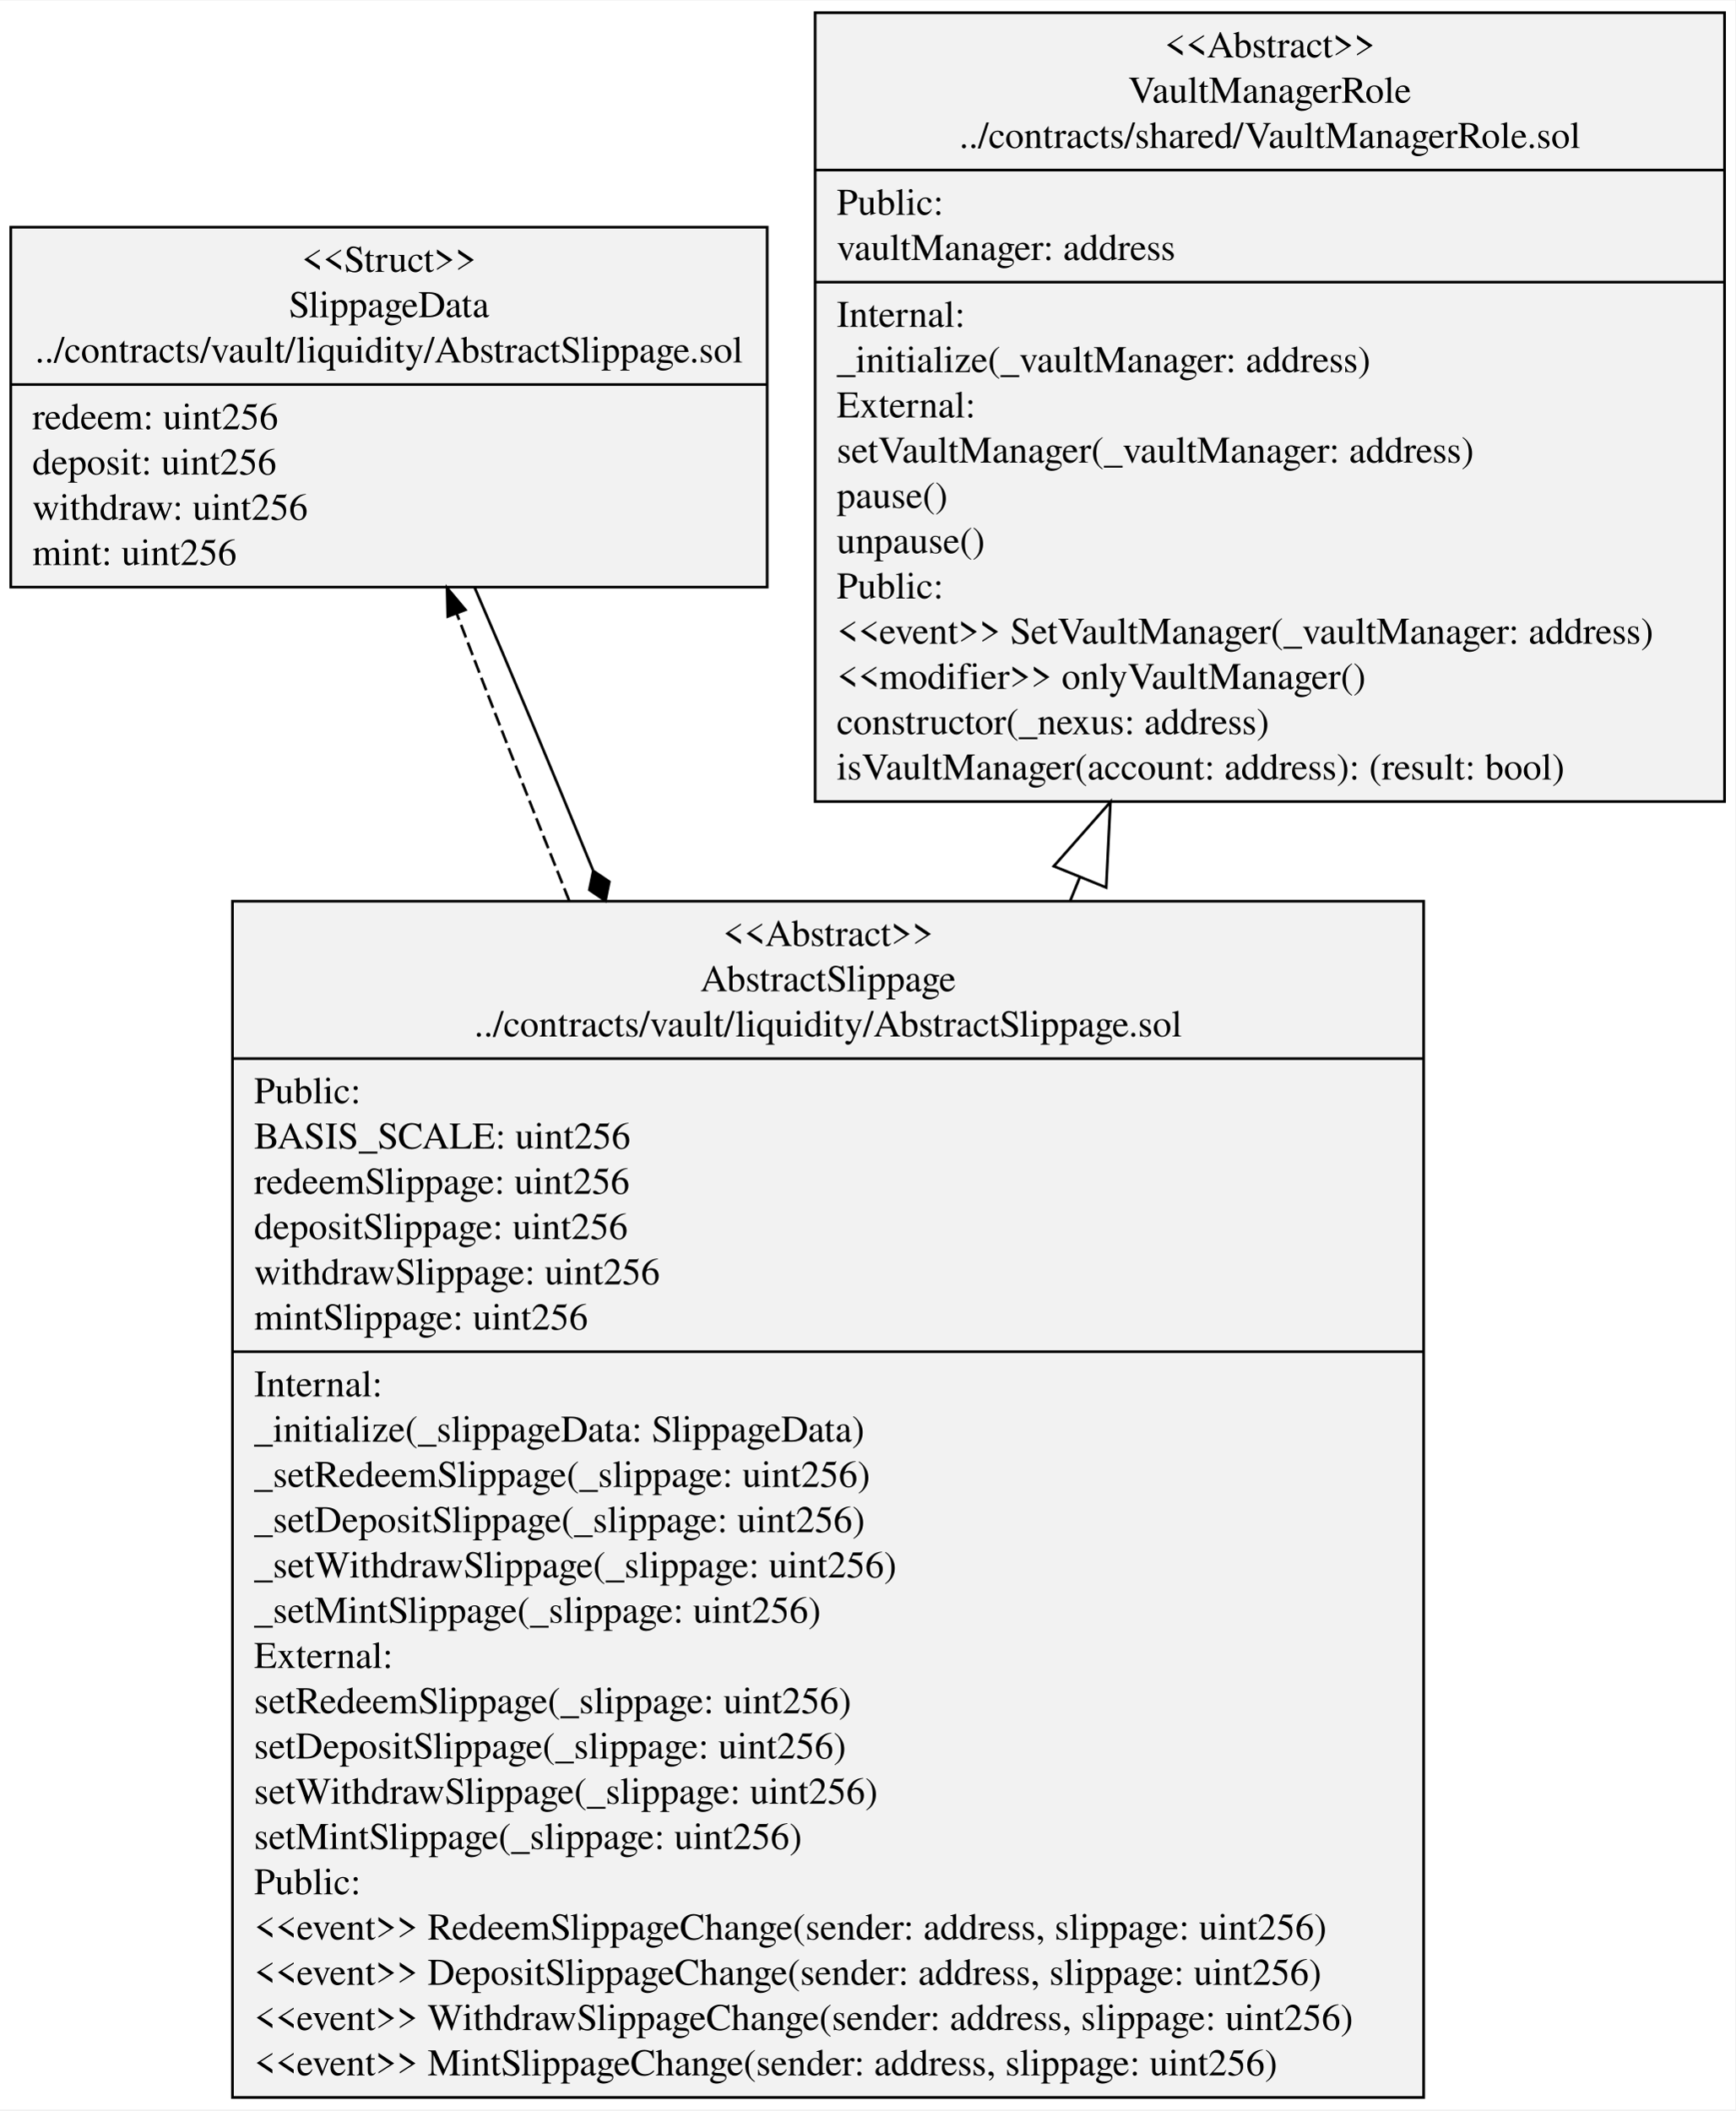
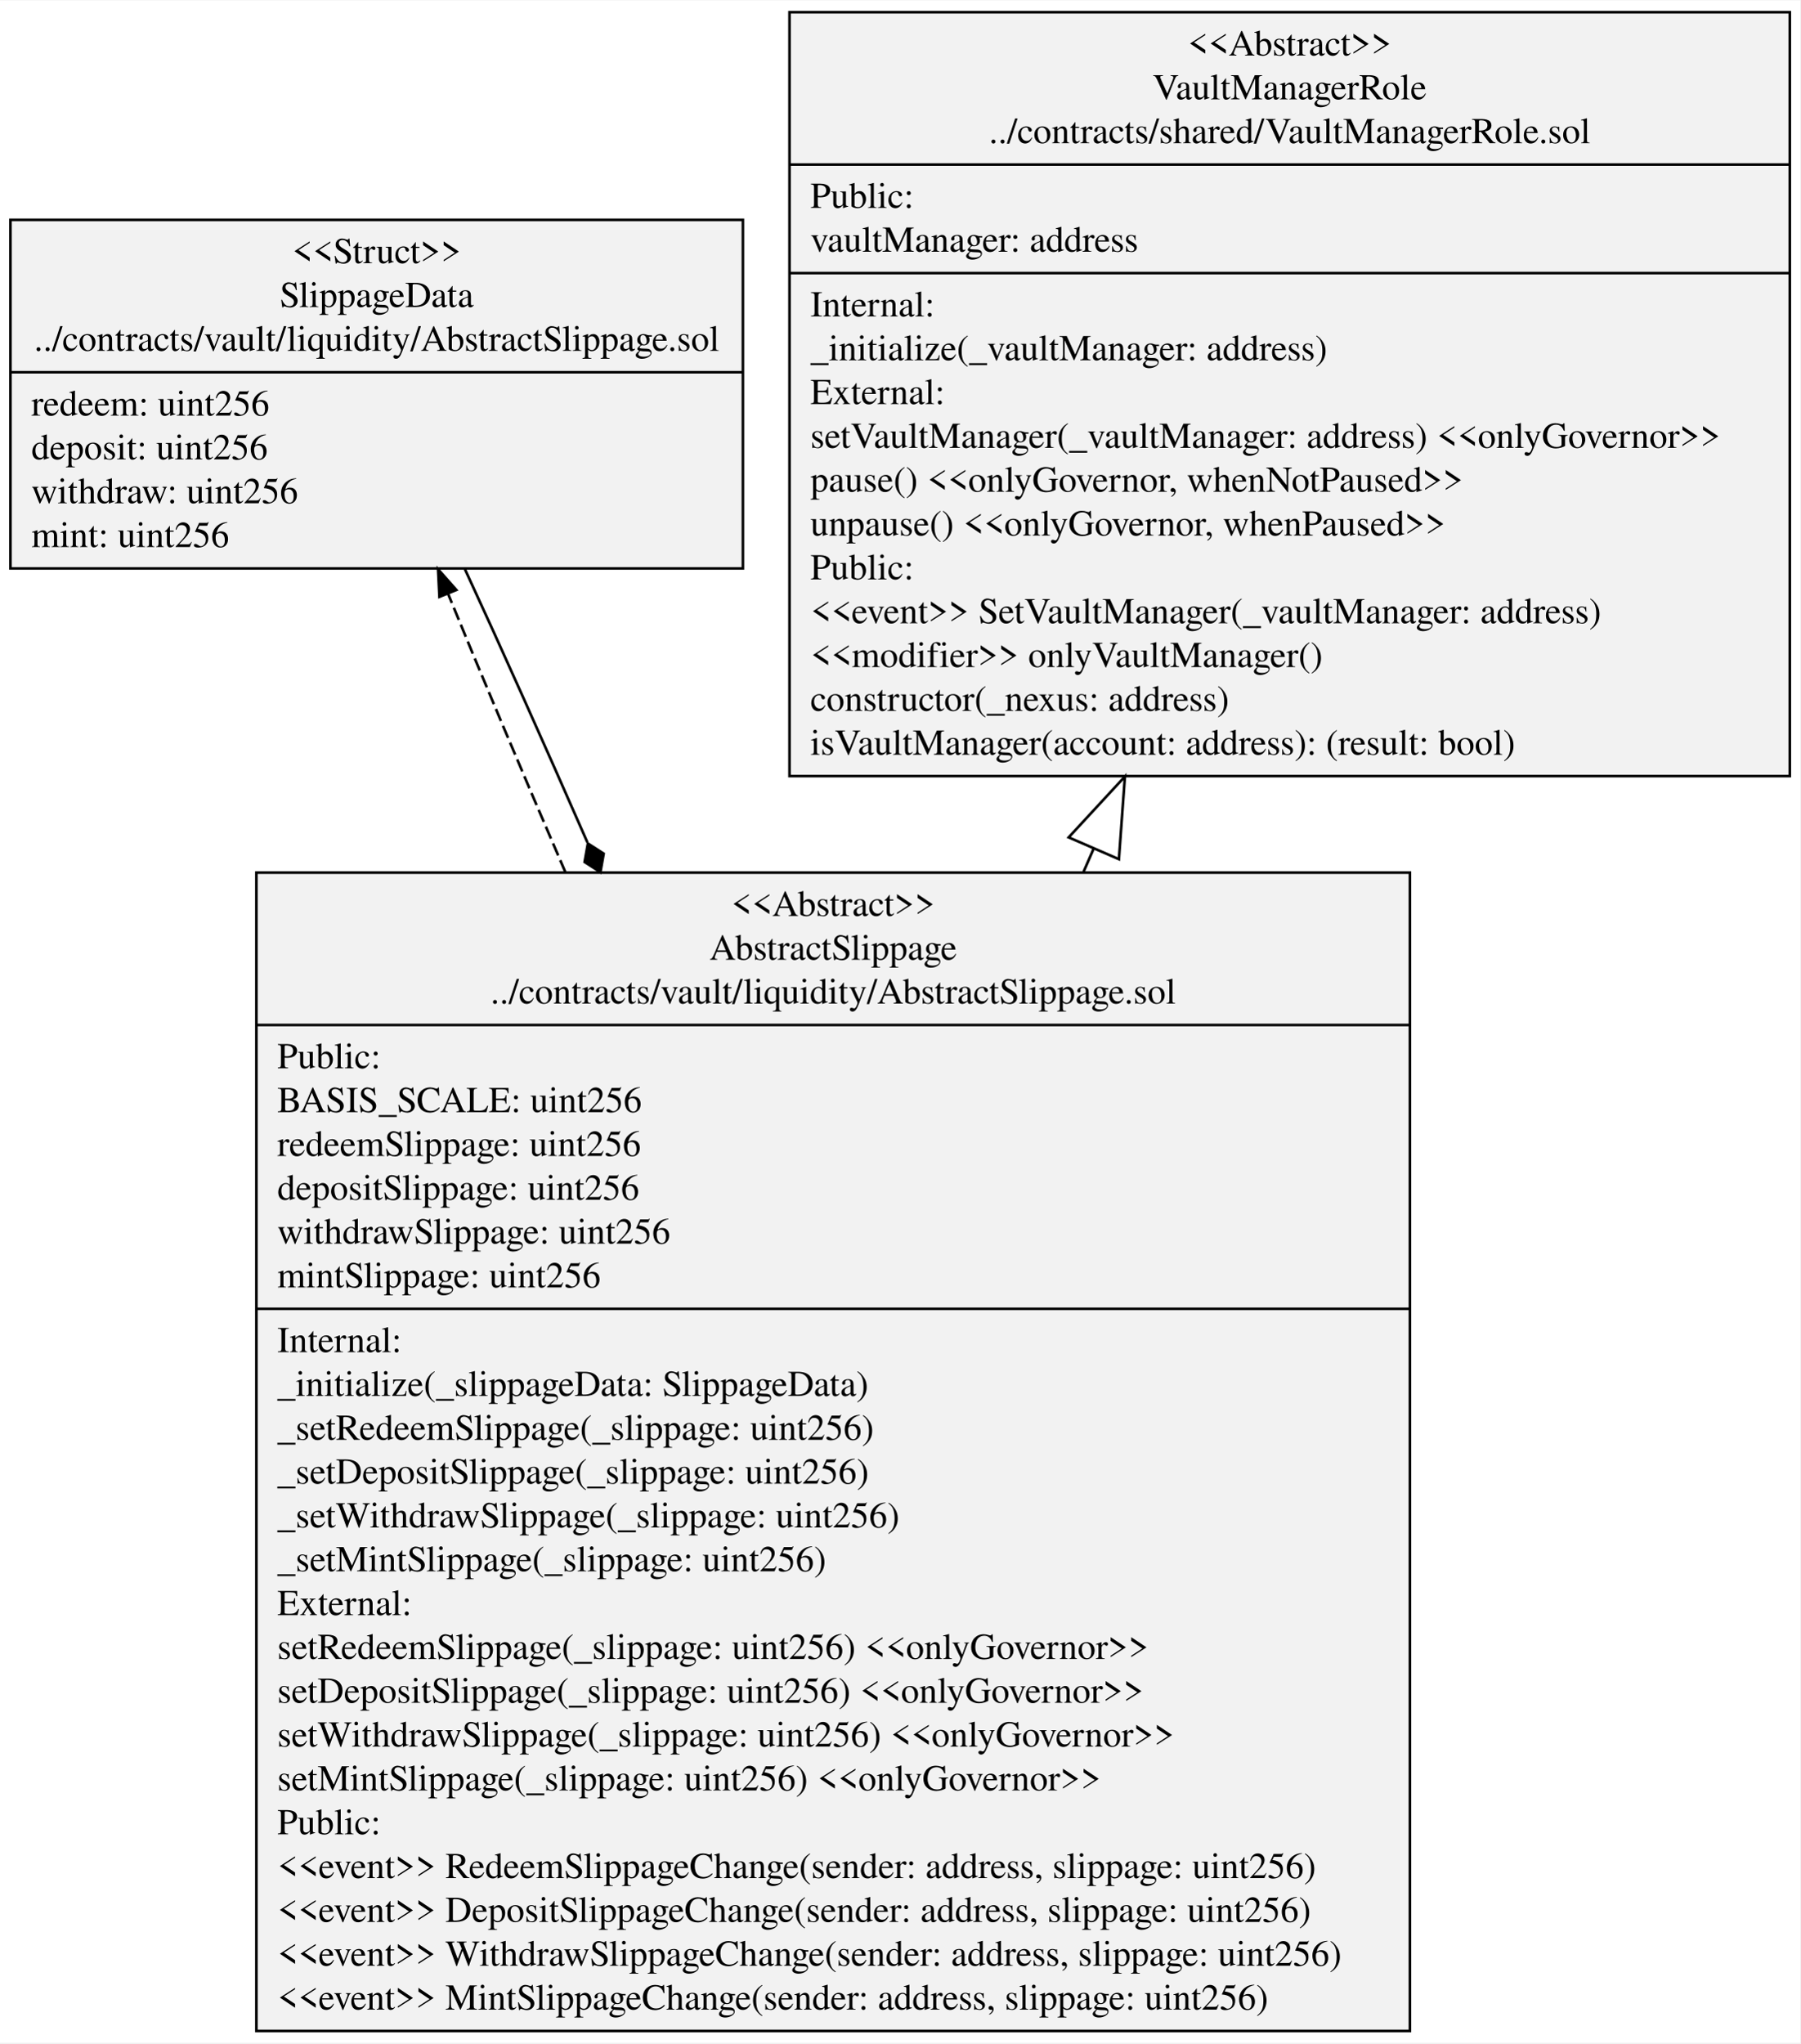
- <svg xmlns="http://www.w3.org/2000/svg" width="644pt" height="783pt" viewBox="0.00 0.00 644.19 782.80">
+ <svg xmlns="http://www.w3.org/2000/svg" width="690pt" height="783pt" viewBox="0.00 0.00 690.13 782.80">
  <g id="graph0" class="graph" transform="scale(1 1) rotate(0) translate(4 778.8)">
-     <polygon fill="white" stroke="transparent" points="-4,4 -4,-778.8 640.19,-778.8 640.19,4 -4,4" />
+     <polygon fill="white" stroke="transparent" points="-4,4 -4,-778.8 686.13,-778.8 686.13,4 -4,4" />
    <g id="node1" class="node">
-       <polygon fill="#f2f2f2" stroke="black" points="298.6,-481.5 298.6,-774.3 636.19,-774.3 636.19,-481.5 298.6,-481.5" />
-       <text text-anchor="middle" x="467.4" y="-757.7" font-family="Times,serif" font-size="14.00">&lt;&lt;Abstract&gt;&gt;</text>
-       <text text-anchor="middle" x="467.4" y="-740.9" font-family="Times,serif" font-size="14.00">VaultManagerRole</text>
-       <text text-anchor="middle" x="467.4" y="-724.1" font-family="Times,serif" font-size="14.00">../contracts/shared/VaultManagerRole.sol</text>
-       <polyline fill="none" stroke="black" points="298.6,-715.9 636.19,-715.9 " />
-       <text text-anchor="start" x="306.6" y="-699.3" font-family="Times,serif" font-size="14.00">Public:</text>
-       <text text-anchor="start" x="306.6" y="-682.5" font-family="Times,serif" font-size="14.00">   vaultManager: address</text>
-       <polyline fill="none" stroke="black" points="298.6,-674.3 636.19,-674.3 " />
-       <text text-anchor="start" x="306.6" y="-657.7" font-family="Times,serif" font-size="14.00">Internal:</text>
-       <text text-anchor="start" x="306.6" y="-640.9" font-family="Times,serif" font-size="14.00">    _initialize(_vaultManager: address)</text>
-       <text text-anchor="start" x="306.6" y="-624.1" font-family="Times,serif" font-size="14.00">External:</text>
-       <text text-anchor="start" x="306.6" y="-607.3" font-family="Times,serif" font-size="14.00">    setVaultManager(_vaultManager: address)</text>
-       <text text-anchor="start" x="306.6" y="-590.5" font-family="Times,serif" font-size="14.00">    pause()</text>
-       <text text-anchor="start" x="306.6" y="-573.7" font-family="Times,serif" font-size="14.00">    unpause()</text>
-       <text text-anchor="start" x="306.6" y="-556.9" font-family="Times,serif" font-size="14.00">Public:</text>
-       <text text-anchor="start" x="306.6" y="-540.1" font-family="Times,serif" font-size="14.00">    &lt;&lt;event&gt;&gt; SetVaultManager(_vaultManager: address)</text>
-       <text text-anchor="start" x="306.6" y="-523.3" font-family="Times,serif" font-size="14.00">    &lt;&lt;modifier&gt;&gt; onlyVaultManager()</text>
-       <text text-anchor="start" x="306.6" y="-506.5" font-family="Times,serif" font-size="14.00">    constructor(_nexus: address)</text>
-       <text text-anchor="start" x="306.6" y="-489.7" font-family="Times,serif" font-size="14.00">    isVaultManager(account: address): (result: bool)</text>
+       <polygon fill="#f2f2f2" stroke="black" points="298.66,-481.5 298.66,-774.3 682.13,-774.3 682.13,-481.5 298.66,-481.5" />
+       <text text-anchor="middle" x="490.4" y="-757.7" font-family="Times,serif" font-size="14.00">&lt;&lt;Abstract&gt;&gt;</text>
+       <text text-anchor="middle" x="490.4" y="-740.9" font-family="Times,serif" font-size="14.00">VaultManagerRole</text>
+       <text text-anchor="middle" x="490.4" y="-724.1" font-family="Times,serif" font-size="14.00">../contracts/shared/VaultManagerRole.sol</text>
+       <polyline fill="none" stroke="black" points="298.66,-715.9 682.13,-715.9 " />
+       <text text-anchor="start" x="306.66" y="-699.3" font-family="Times,serif" font-size="14.00">Public:</text>
+       <text text-anchor="start" x="306.66" y="-682.5" font-family="Times,serif" font-size="14.00">   vaultManager: address</text>
+       <polyline fill="none" stroke="black" points="298.66,-674.3 682.13,-674.3 " />
+       <text text-anchor="start" x="306.66" y="-657.7" font-family="Times,serif" font-size="14.00">Internal:</text>
+       <text text-anchor="start" x="306.66" y="-640.9" font-family="Times,serif" font-size="14.00">    _initialize(_vaultManager: address)</text>
+       <text text-anchor="start" x="306.66" y="-624.1" font-family="Times,serif" font-size="14.00">External:</text>
+       <text text-anchor="start" x="306.66" y="-607.3" font-family="Times,serif" font-size="14.00">    setVaultManager(_vaultManager: address) &lt;&lt;onlyGovernor&gt;&gt;</text>
+       <text text-anchor="start" x="306.66" y="-590.5" font-family="Times,serif" font-size="14.00">    pause() &lt;&lt;onlyGovernor, whenNotPaused&gt;&gt;</text>
+       <text text-anchor="start" x="306.66" y="-573.7" font-family="Times,serif" font-size="14.00">    unpause() &lt;&lt;onlyGovernor, whenPaused&gt;&gt;</text>
+       <text text-anchor="start" x="306.66" y="-556.9" font-family="Times,serif" font-size="14.00">Public:</text>
+       <text text-anchor="start" x="306.66" y="-540.1" font-family="Times,serif" font-size="14.00">    &lt;&lt;event&gt;&gt; SetVaultManager(_vaultManager: address)</text>
+       <text text-anchor="start" x="306.66" y="-523.3" font-family="Times,serif" font-size="14.00">    &lt;&lt;modifier&gt;&gt; onlyVaultManager()</text>
+       <text text-anchor="start" x="306.66" y="-506.5" font-family="Times,serif" font-size="14.00">    constructor(_nexus: address)</text>
+       <text text-anchor="start" x="306.66" y="-489.7" font-family="Times,serif" font-size="14.00">    isVaultManager(account: address): (result: bool)</text>
    </g>
    <g id="node2" class="node">
      <polygon fill="#f2f2f2" stroke="black" points="0,-561.1 0,-694.7 280.79,-694.7 280.79,-561.1 0,-561.1" />
      <text text-anchor="middle" x="140.4" y="-678.1" font-family="Times,serif" font-size="14.00">&lt;&lt;Struct&gt;&gt;</text>
      <text text-anchor="middle" x="140.4" y="-661.3" font-family="Times,serif" font-size="14.00">SlippageData</text>
      <text text-anchor="middle" x="140.4" y="-644.5" font-family="Times,serif" font-size="14.00">../contracts/vault/liquidity/AbstractSlippage.sol</text>
      <polyline fill="none" stroke="black" points="0,-636.3 280.79,-636.3 " />
      <text text-anchor="start" x="8" y="-619.7" font-family="Times,serif" font-size="14.00">redeem: uint256</text>
      <text text-anchor="start" x="8" y="-602.9" font-family="Times,serif" font-size="14.00">deposit: uint256</text>
      <text text-anchor="start" x="8" y="-586.1" font-family="Times,serif" font-size="14.00">withdraw: uint256</text>
      <text text-anchor="start" x="8" y="-569.3" font-family="Times,serif" font-size="14.00">mint: uint256</text>
    </g>
    <g id="node3" class="node">
-       <polygon fill="#f2f2f2" stroke="black" points="82.29,-0.5 82.29,-444.5 524.5,-444.5 524.5,-0.5 82.29,-0.5" />
-       <text text-anchor="middle" x="303.4" y="-427.9" font-family="Times,serif" font-size="14.00">&lt;&lt;Abstract&gt;&gt;</text>
-       <text text-anchor="middle" x="303.4" y="-411.1" font-family="Times,serif" font-size="14.00">AbstractSlippage</text>
-       <text text-anchor="middle" x="303.4" y="-394.3" font-family="Times,serif" font-size="14.00">../contracts/vault/liquidity/AbstractSlippage.sol</text>
-       <polyline fill="none" stroke="black" points="82.29,-386.1 524.5,-386.1 " />
-       <text text-anchor="start" x="90.29" y="-369.5" font-family="Times,serif" font-size="14.00">Public:</text>
-       <text text-anchor="start" x="90.29" y="-352.7" font-family="Times,serif" font-size="14.00">   BASIS_SCALE: uint256</text>
-       <text text-anchor="start" x="90.29" y="-335.9" font-family="Times,serif" font-size="14.00">   redeemSlippage: uint256</text>
-       <text text-anchor="start" x="90.29" y="-319.1" font-family="Times,serif" font-size="14.00">   depositSlippage: uint256</text>
-       <text text-anchor="start" x="90.29" y="-302.3" font-family="Times,serif" font-size="14.00">   withdrawSlippage: uint256</text>
-       <text text-anchor="start" x="90.29" y="-285.5" font-family="Times,serif" font-size="14.00">   mintSlippage: uint256</text>
-       <polyline fill="none" stroke="black" points="82.29,-277.3 524.5,-277.3 " />
-       <text text-anchor="start" x="90.29" y="-260.7" font-family="Times,serif" font-size="14.00">Internal:</text>
-       <text text-anchor="start" x="90.29" y="-243.9" font-family="Times,serif" font-size="14.00">    _initialize(_slippageData: SlippageData)</text>
-       <text text-anchor="start" x="90.29" y="-227.1" font-family="Times,serif" font-size="14.00">    _setRedeemSlippage(_slippage: uint256)</text>
-       <text text-anchor="start" x="90.29" y="-210.3" font-family="Times,serif" font-size="14.00">    _setDepositSlippage(_slippage: uint256)</text>
-       <text text-anchor="start" x="90.29" y="-193.5" font-family="Times,serif" font-size="14.00">    _setWithdrawSlippage(_slippage: uint256)</text>
-       <text text-anchor="start" x="90.29" y="-176.7" font-family="Times,serif" font-size="14.00">    _setMintSlippage(_slippage: uint256)</text>
-       <text text-anchor="start" x="90.29" y="-159.9" font-family="Times,serif" font-size="14.00">External:</text>
-       <text text-anchor="start" x="90.29" y="-143.1" font-family="Times,serif" font-size="14.00">    setRedeemSlippage(_slippage: uint256)</text>
-       <text text-anchor="start" x="90.29" y="-126.3" font-family="Times,serif" font-size="14.00">    setDepositSlippage(_slippage: uint256)</text>
-       <text text-anchor="start" x="90.29" y="-109.5" font-family="Times,serif" font-size="14.00">    setWithdrawSlippage(_slippage: uint256)</text>
-       <text text-anchor="start" x="90.29" y="-92.7" font-family="Times,serif" font-size="14.00">    setMintSlippage(_slippage: uint256)</text>
-       <text text-anchor="start" x="90.29" y="-75.9" font-family="Times,serif" font-size="14.00">Public:</text>
-       <text text-anchor="start" x="90.29" y="-59.1" font-family="Times,serif" font-size="14.00">    &lt;&lt;event&gt;&gt; RedeemSlippageChange(sender: address, slippage: uint256)</text>
-       <text text-anchor="start" x="90.29" y="-42.3" font-family="Times,serif" font-size="14.00">    &lt;&lt;event&gt;&gt; DepositSlippageChange(sender: address, slippage: uint256)</text>
-       <text text-anchor="start" x="90.29" y="-25.5" font-family="Times,serif" font-size="14.00">    &lt;&lt;event&gt;&gt; WithdrawSlippageChange(sender: address, slippage: uint256)</text>
-       <text text-anchor="start" x="90.29" y="-8.7" font-family="Times,serif" font-size="14.00">    &lt;&lt;event&gt;&gt; MintSlippageChange(sender: address, slippage: uint256)</text>
+       <polygon fill="#f2f2f2" stroke="black" points="94.29,-0.5 94.29,-444.5 536.5,-444.5 536.5,-0.5 94.29,-0.5" />
+       <text text-anchor="middle" x="315.4" y="-427.9" font-family="Times,serif" font-size="14.00">&lt;&lt;Abstract&gt;&gt;</text>
+       <text text-anchor="middle" x="315.4" y="-411.1" font-family="Times,serif" font-size="14.00">AbstractSlippage</text>
+       <text text-anchor="middle" x="315.4" y="-394.3" font-family="Times,serif" font-size="14.00">../contracts/vault/liquidity/AbstractSlippage.sol</text>
+       <polyline fill="none" stroke="black" points="94.29,-386.1 536.5,-386.1 " />
+       <text text-anchor="start" x="102.29" y="-369.5" font-family="Times,serif" font-size="14.00">Public:</text>
+       <text text-anchor="start" x="102.29" y="-352.7" font-family="Times,serif" font-size="14.00">   BASIS_SCALE: uint256</text>
+       <text text-anchor="start" x="102.29" y="-335.9" font-family="Times,serif" font-size="14.00">   redeemSlippage: uint256</text>
+       <text text-anchor="start" x="102.29" y="-319.1" font-family="Times,serif" font-size="14.00">   depositSlippage: uint256</text>
+       <text text-anchor="start" x="102.29" y="-302.3" font-family="Times,serif" font-size="14.00">   withdrawSlippage: uint256</text>
+       <text text-anchor="start" x="102.29" y="-285.5" font-family="Times,serif" font-size="14.00">   mintSlippage: uint256</text>
+       <polyline fill="none" stroke="black" points="94.29,-277.3 536.5,-277.3 " />
+       <text text-anchor="start" x="102.29" y="-260.7" font-family="Times,serif" font-size="14.00">Internal:</text>
+       <text text-anchor="start" x="102.29" y="-243.9" font-family="Times,serif" font-size="14.00">    _initialize(_slippageData: SlippageData)</text>
+       <text text-anchor="start" x="102.29" y="-227.1" font-family="Times,serif" font-size="14.00">    _setRedeemSlippage(_slippage: uint256)</text>
+       <text text-anchor="start" x="102.29" y="-210.3" font-family="Times,serif" font-size="14.00">    _setDepositSlippage(_slippage: uint256)</text>
+       <text text-anchor="start" x="102.29" y="-193.5" font-family="Times,serif" font-size="14.00">    _setWithdrawSlippage(_slippage: uint256)</text>
+       <text text-anchor="start" x="102.29" y="-176.7" font-family="Times,serif" font-size="14.00">    _setMintSlippage(_slippage: uint256)</text>
+       <text text-anchor="start" x="102.29" y="-159.9" font-family="Times,serif" font-size="14.00">External:</text>
+       <text text-anchor="start" x="102.29" y="-143.1" font-family="Times,serif" font-size="14.00">    setRedeemSlippage(_slippage: uint256) &lt;&lt;onlyGovernor&gt;&gt;</text>
+       <text text-anchor="start" x="102.29" y="-126.3" font-family="Times,serif" font-size="14.00">    setDepositSlippage(_slippage: uint256) &lt;&lt;onlyGovernor&gt;&gt;</text>
+       <text text-anchor="start" x="102.29" y="-109.5" font-family="Times,serif" font-size="14.00">    setWithdrawSlippage(_slippage: uint256) &lt;&lt;onlyGovernor&gt;&gt;</text>
+       <text text-anchor="start" x="102.29" y="-92.7" font-family="Times,serif" font-size="14.00">    setMintSlippage(_slippage: uint256) &lt;&lt;onlyGovernor&gt;&gt;</text>
+       <text text-anchor="start" x="102.29" y="-75.9" font-family="Times,serif" font-size="14.00">Public:</text>
+       <text text-anchor="start" x="102.29" y="-59.1" font-family="Times,serif" font-size="14.00">    &lt;&lt;event&gt;&gt; RedeemSlippageChange(sender: address, slippage: uint256)</text>
+       <text text-anchor="start" x="102.29" y="-42.3" font-family="Times,serif" font-size="14.00">    &lt;&lt;event&gt;&gt; DepositSlippageChange(sender: address, slippage: uint256)</text>
+       <text text-anchor="start" x="102.29" y="-25.5" font-family="Times,serif" font-size="14.00">    &lt;&lt;event&gt;&gt; WithdrawSlippageChange(sender: address, slippage: uint256)</text>
+       <text text-anchor="start" x="102.29" y="-8.7" font-family="Times,serif" font-size="14.00">    &lt;&lt;event&gt;&gt; MintSlippageChange(sender: address, slippage: uint256)</text>
    </g>
    <g id="edge1" class="edge">
-       <path fill="none" stroke="black" d="M172.26,-560.79C185.05,-531.22 200.43,-494.4 216.1,-456.07" />
-       <polygon fill="black" stroke="black" points="216.22,-455.78 214.78,-448.72 220.75,-444.67 222.19,-451.74 216.22,-455.78" />
+       <path fill="none" stroke="black" d="M174.23,-560.79C187.9,-531.22 204.38,-494.4 221.18,-456.07" />
+       <polygon fill="black" stroke="black" points="221.36,-455.67 220.1,-448.57 226.17,-444.67 227.43,-451.77 221.36,-455.67" />
    </g>
    <g id="edge2" class="edge">
-       <path fill="none" stroke="black" d="M393.31,-444.67C394.49,-447.58 395.67,-450.47 396.85,-453.36" />
-       <polygon fill="none" stroke="black" points="387.2,-457.51 408.22,-481.35 406.65,-449.6 387.2,-457.51" />
+       <path fill="none" stroke="black" d="M411.34,-444.67C412.64,-447.67 413.94,-450.67 415.24,-453.65" />
+       <polygon fill="none" stroke="black" points="405.68,-458.01 427.25,-481.35 424.95,-449.65 405.68,-458.01" />
    </g>
    <g id="edge3" class="edge">
-       <path fill="none" stroke="black" stroke-dasharray="5,2" d="M207.3,-444.67C191.89,-483.09 177.19,-520.56 165.49,-551.43" />
-       <polygon fill="black" stroke="black" points="162.21,-550.2 161.96,-560.79 168.76,-552.67 162.21,-550.2" />
+       <path fill="none" stroke="black" stroke-dasharray="5,2" d="M212.73,-444.67C196.17,-483.09 180.36,-520.56 167.74,-551.43" />
+       <polygon fill="black" stroke="black" points="164.45,-550.21 163.92,-560.79 170.94,-552.85 164.45,-550.21" />
    </g>
  </g>
</svg>
